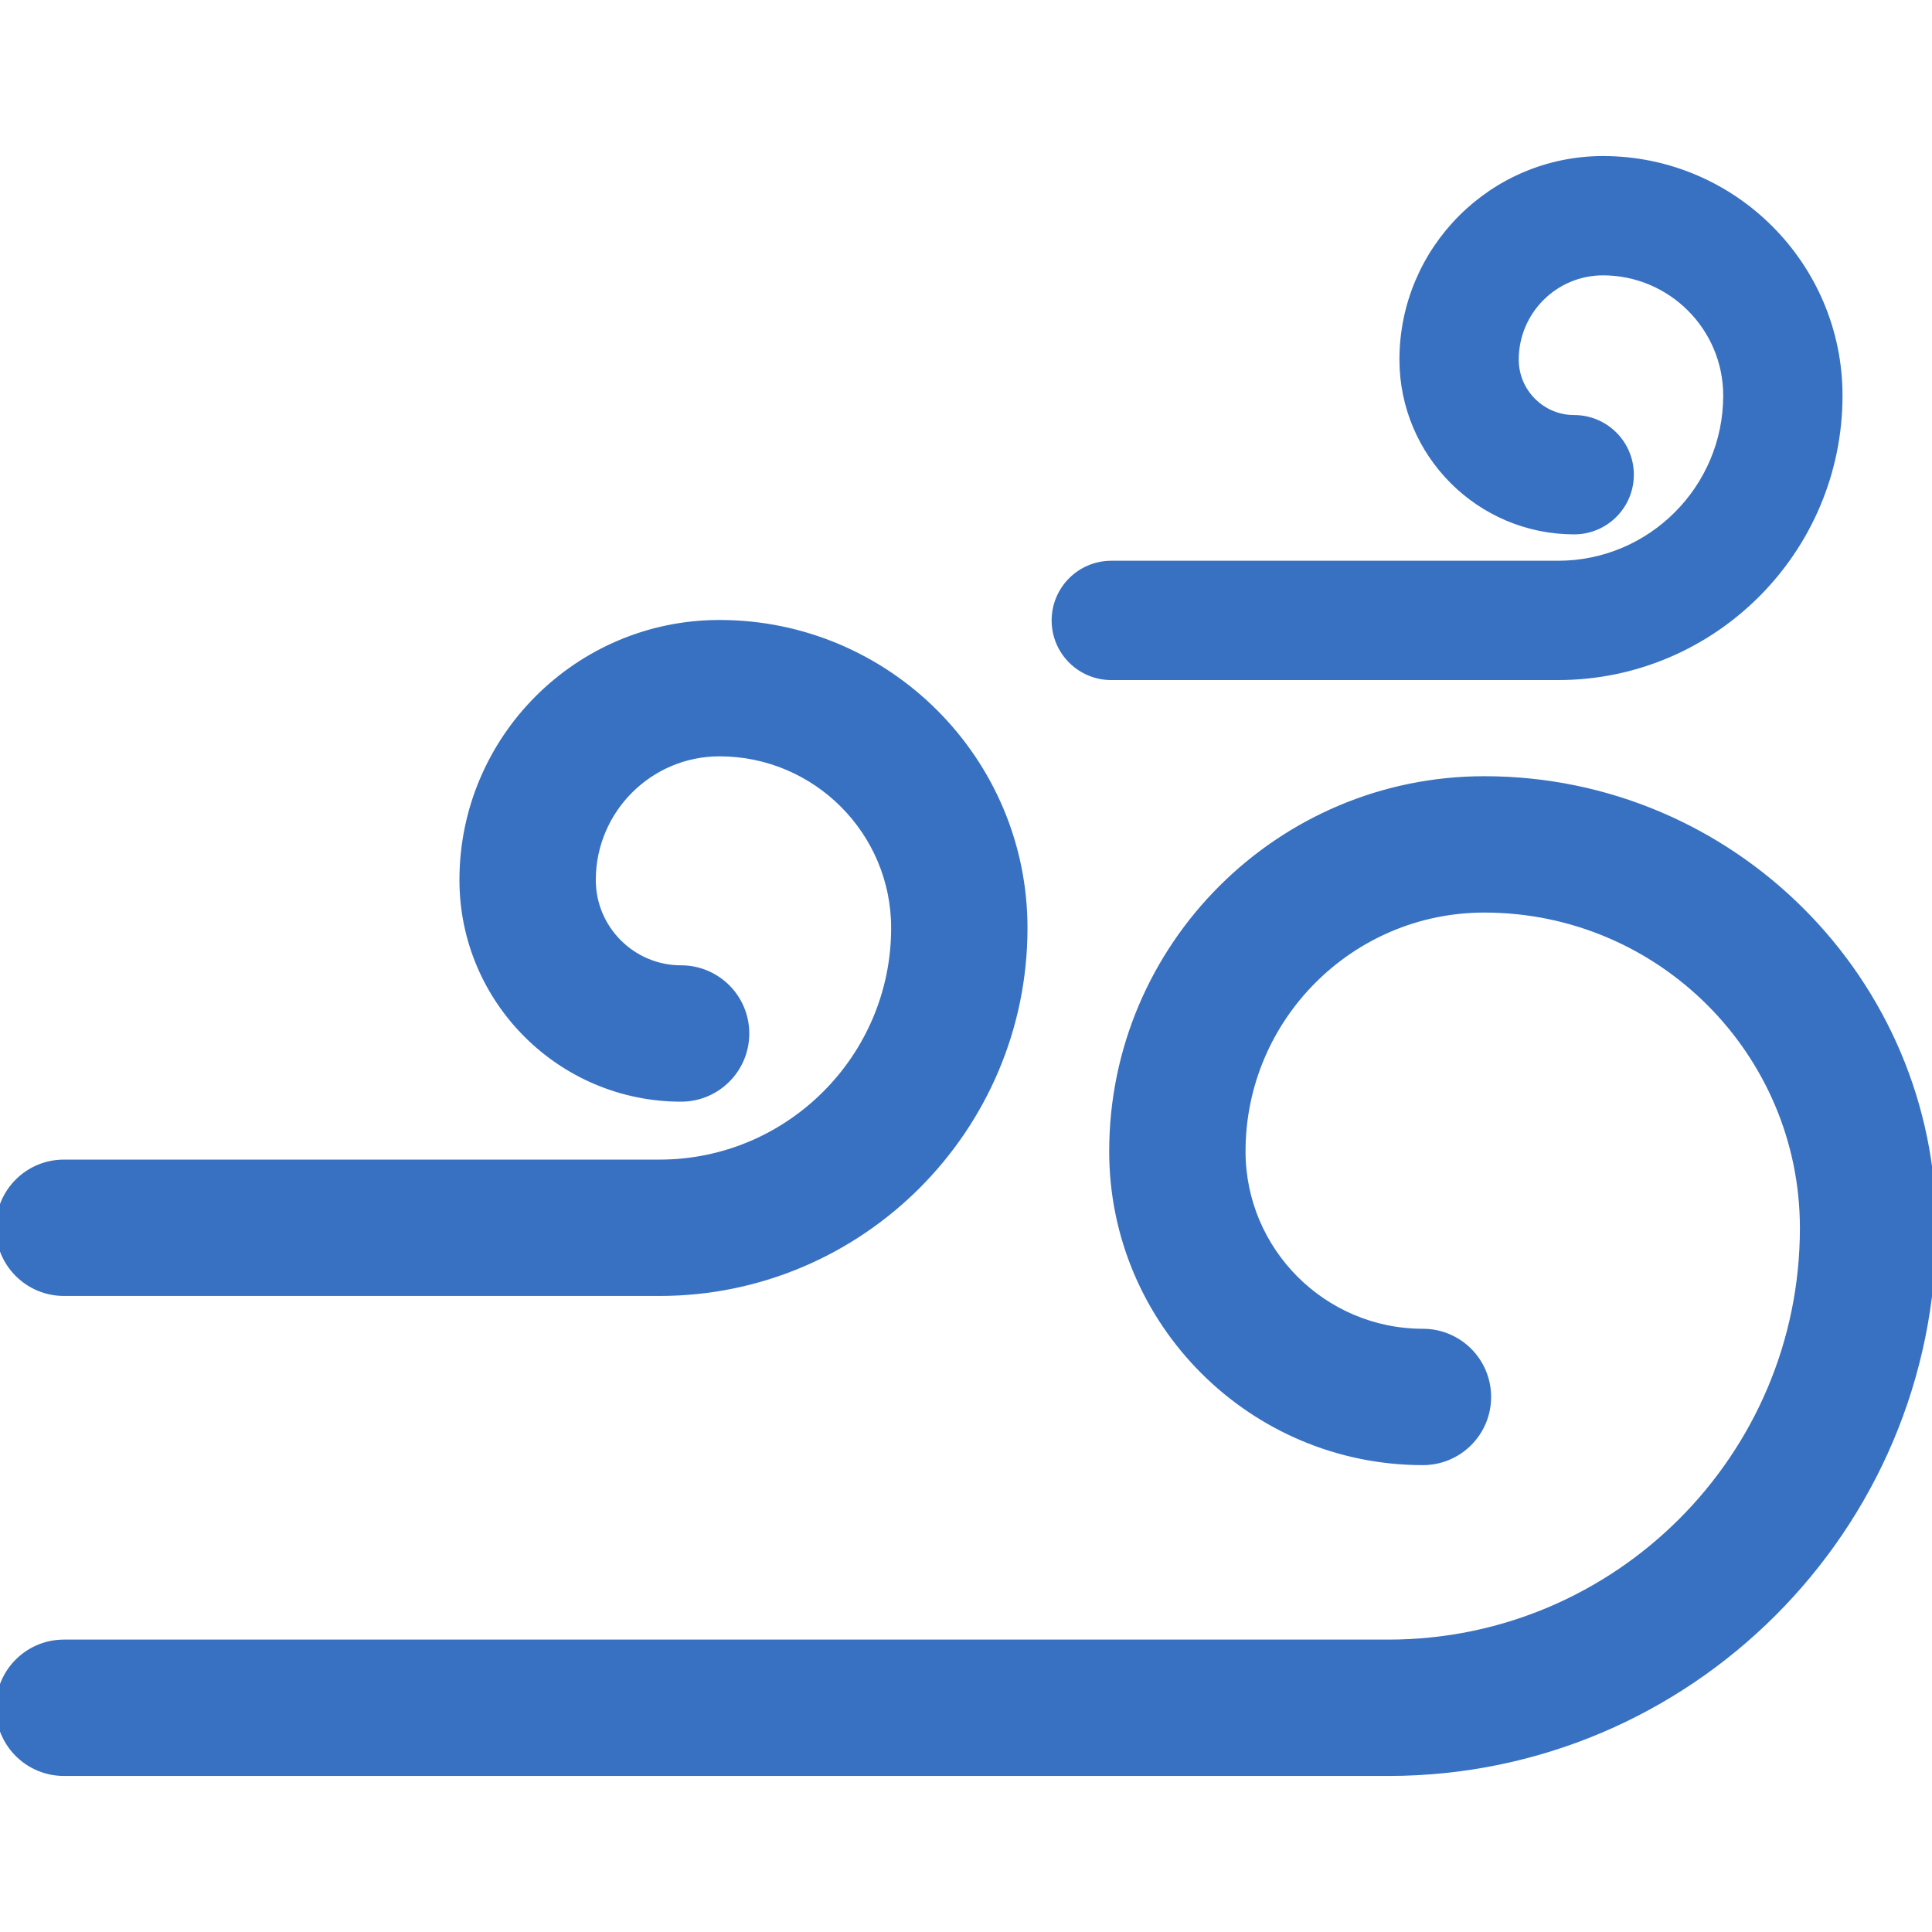
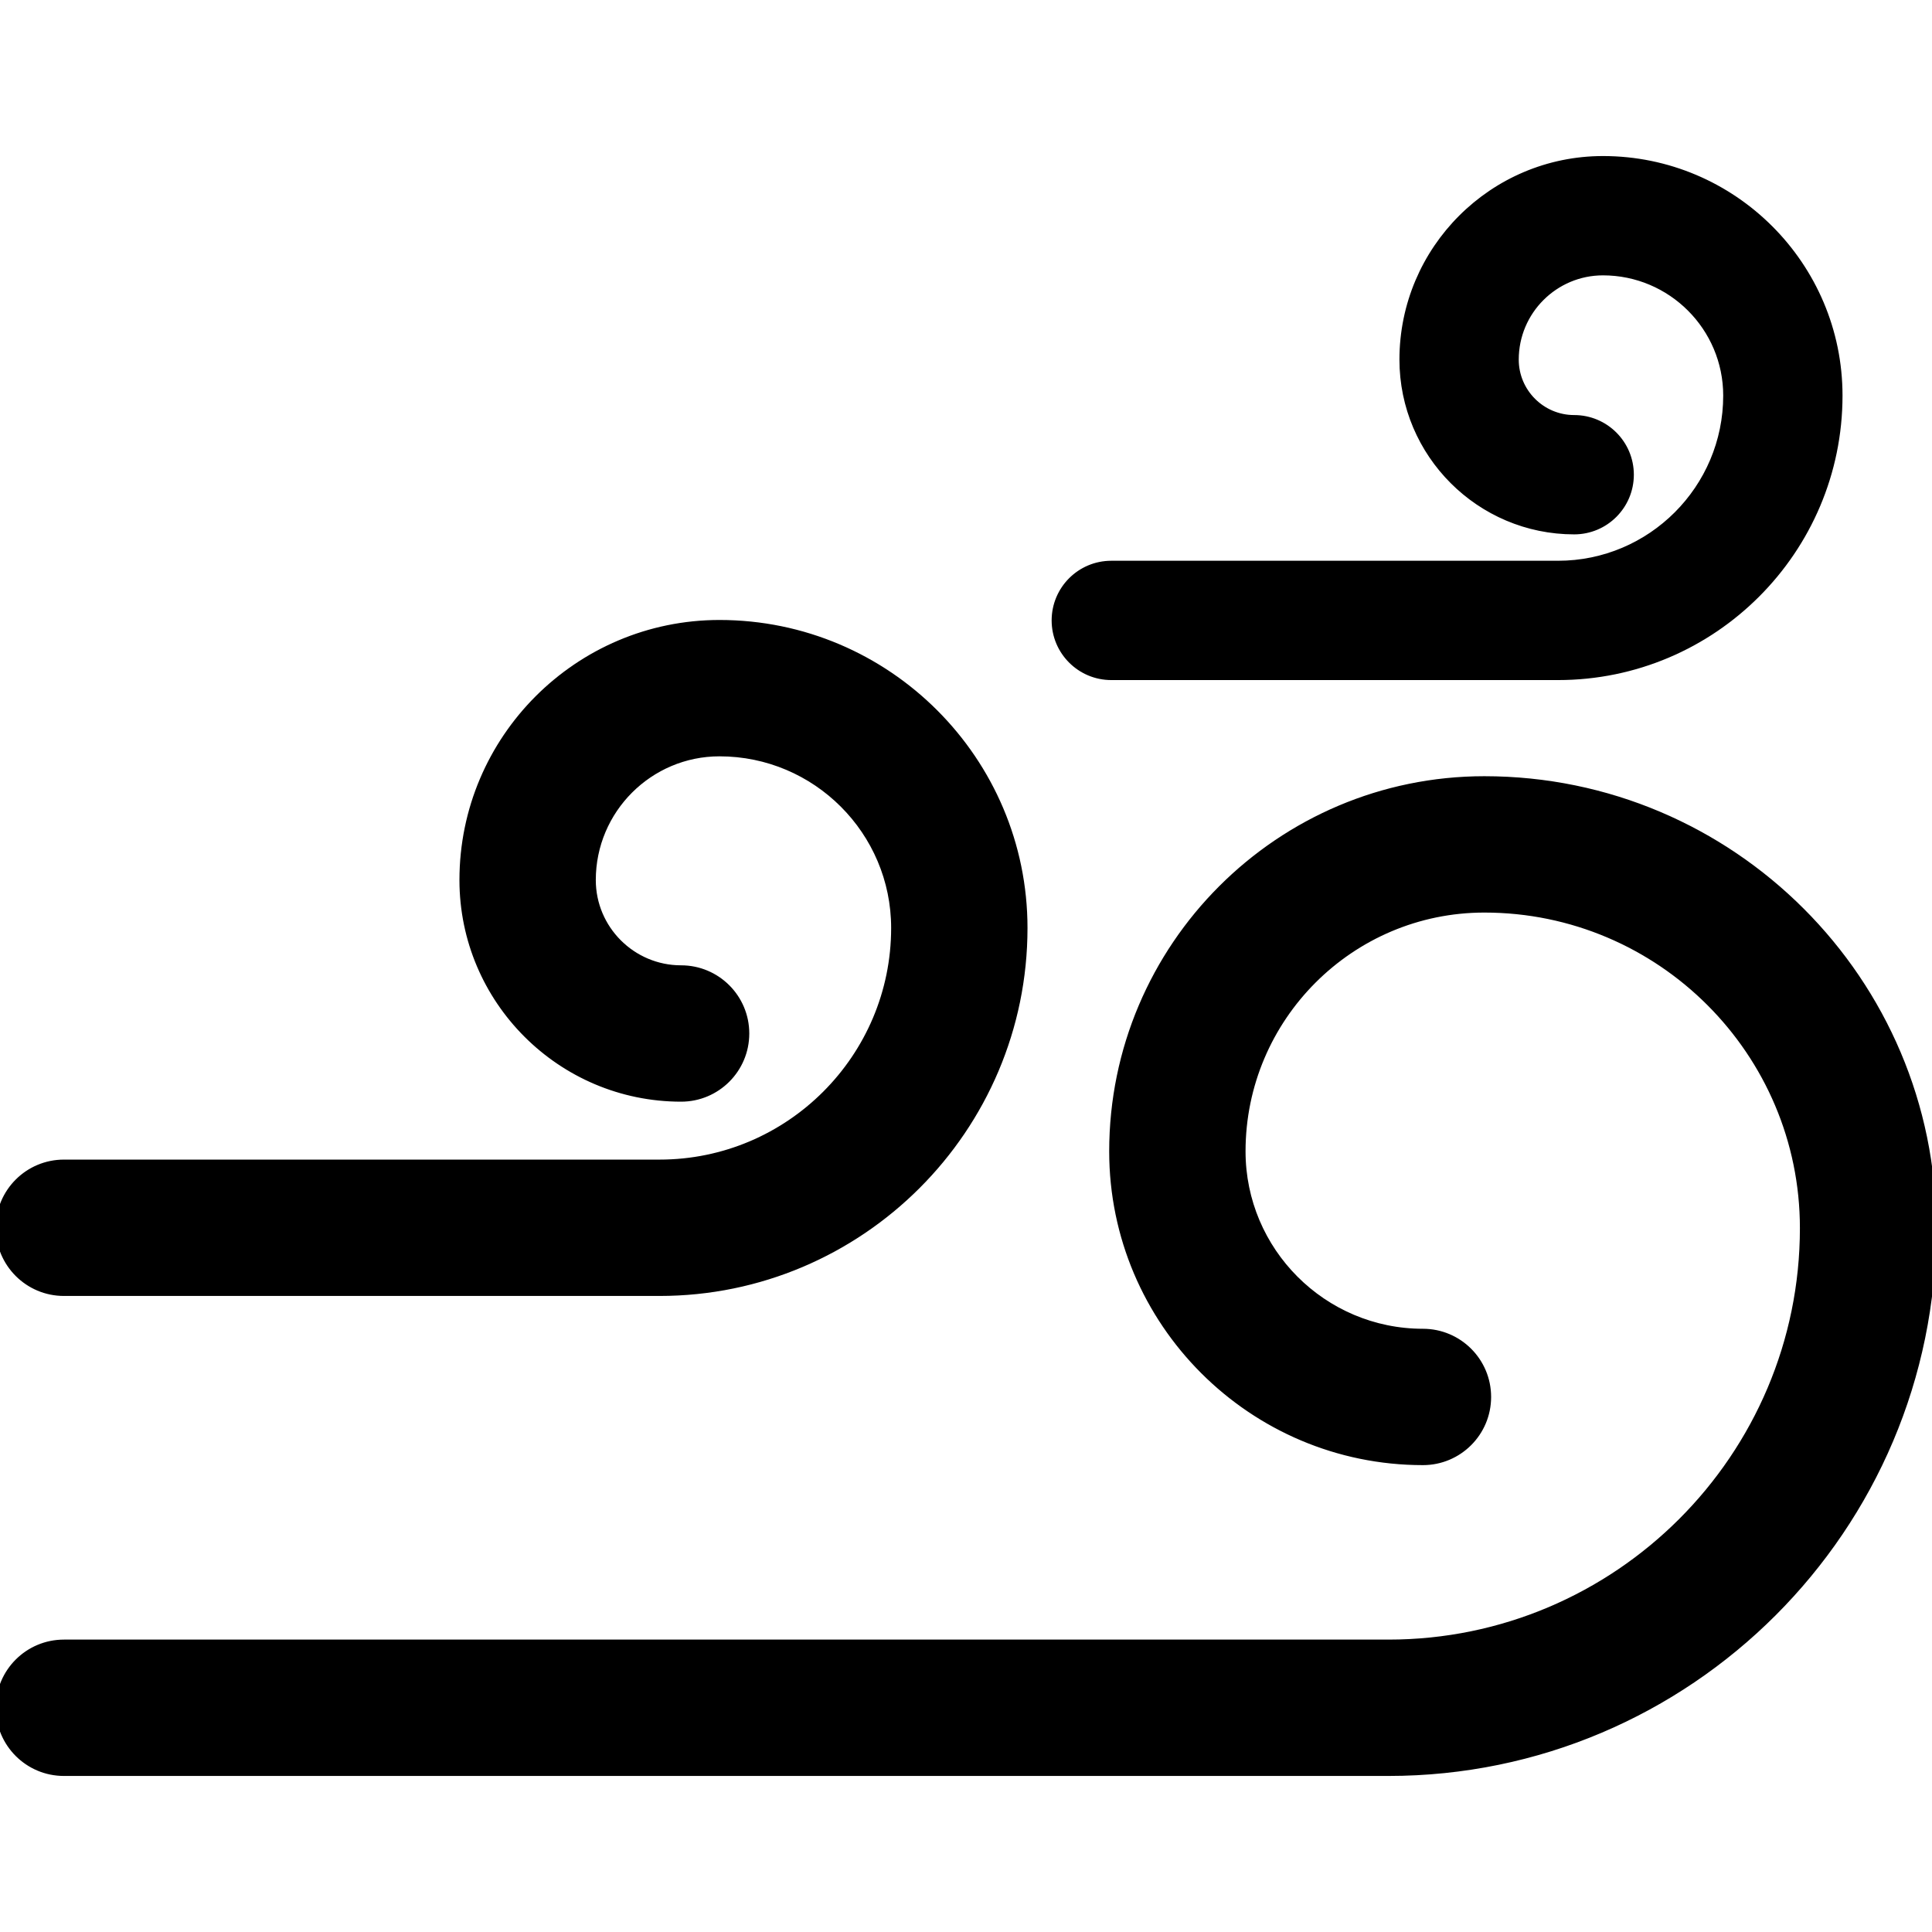
- <svg xmlns="http://www.w3.org/2000/svg" fill="#3871C1" height="800px" width="800px" version="1.1" id="Capa_1" viewBox="0 0 226.705 226.705" xml:space="preserve" stroke="#3871C1">
+ <svg xmlns="http://www.w3.org/2000/svg" fill="currentColor" height="800px" width="800px" version="1.1" id="Capa_1" viewBox="0 0 226.705 226.705" xml:space="preserve" stroke="currentColor">
  <g id="SVGRepo_bgCarrier" stroke-width="0" />
  <g id="SVGRepo_tracerCarrier" stroke-linecap="round" stroke-linejoin="round" />
  <g id="SVGRepo_iconCarrier">
    <g>
      <path d="M174.178,91.582c-23.999,0-43.523,19.523-43.523,43.521c0,20.026,16.292,36.318,36.316,36.318c4.142,0,7.5-3.357,7.5-7.5 c0-4.143-3.358-7.5-7.5-7.5c-11.754,0-21.316-9.563-21.316-21.318c0-15.727,12.795-28.521,28.523-28.521 c20.693,0,37.527,16.834,37.527,37.525c0,26.901-21.885,48.787-48.785,48.787H7.5c-4.142,0-7.5,3.357-7.5,7.5 c0,4.143,3.358,7.5,7.5,7.5h155.42c35.171,0,63.785-28.615,63.785-63.787C226.705,115.145,203.142,91.582,174.178,91.582z" />
      <path d="M7.5,151.57h69.889c23.534,0,42.68-19.146,42.68-42.68c0-19.652-15.989-35.641-35.643-35.641 c-16.55,0-30.014,13.464-30.014,30.014c0,14.066,11.444,25.51,25.51,25.51c4.142,0,7.5-3.357,7.5-7.5s-3.358-7.5-7.5-7.5 c-5.795,0-10.51-4.715-10.51-10.51c0-8.278,6.735-15.014,15.014-15.014c11.382,0,20.643,9.26,20.643,20.641 c0,15.263-12.417,27.68-27.68,27.68H7.5c-4.142,0-7.5,3.357-7.5,7.5S3.358,151.57,7.5,151.57z" />
      <path d="M130.402,79.301h52.418c18.133,0,32.885-14.752,32.885-32.885c0-15.222-12.385-27.605-27.607-27.605 c-12.895,0-23.385,10.49-23.385,23.385c0,11.032,8.975,20.008,20.006,20.008c3.59,0,6.5-2.91,6.5-6.5c0-3.59-2.91-6.5-6.5-6.5 c-3.863,0-7.006-3.144-7.006-7.008c0-5.727,4.659-10.385,10.385-10.385c8.055,0,14.607,6.552,14.607,14.605 c0,10.965-8.92,19.885-19.885,19.885h-52.418c-3.59,0-6.5,2.91-6.5,6.5C123.902,76.391,126.813,79.301,130.402,79.301z" />
    </g>
  </g>
</svg>
